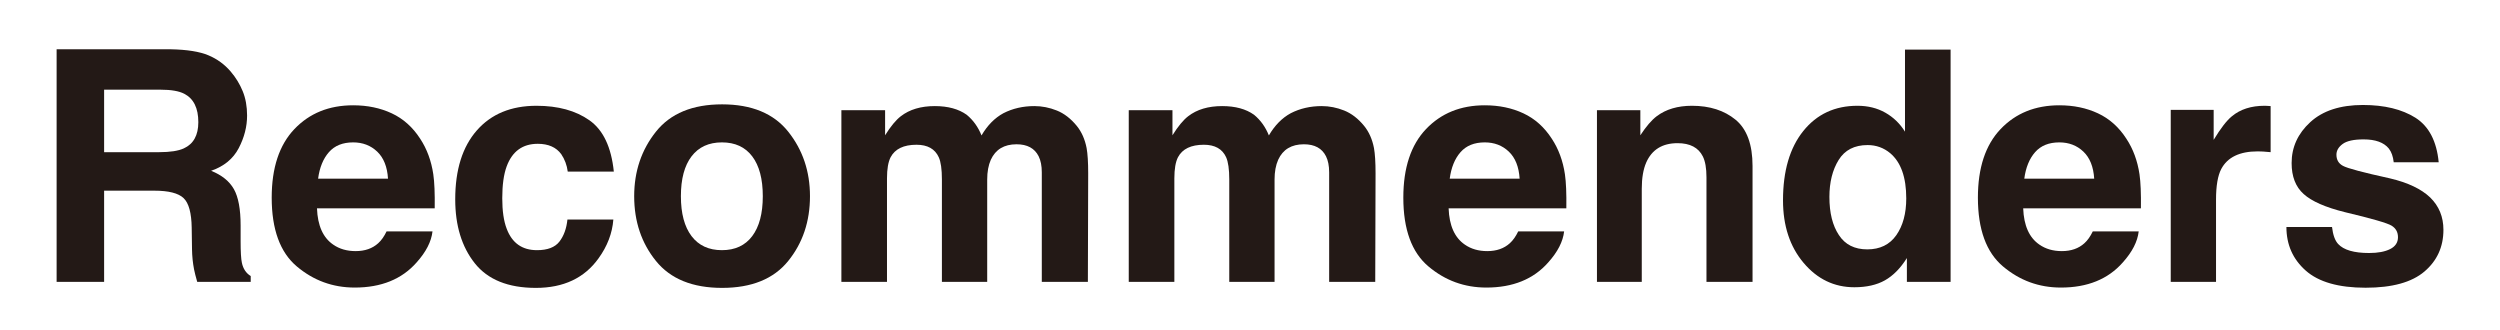
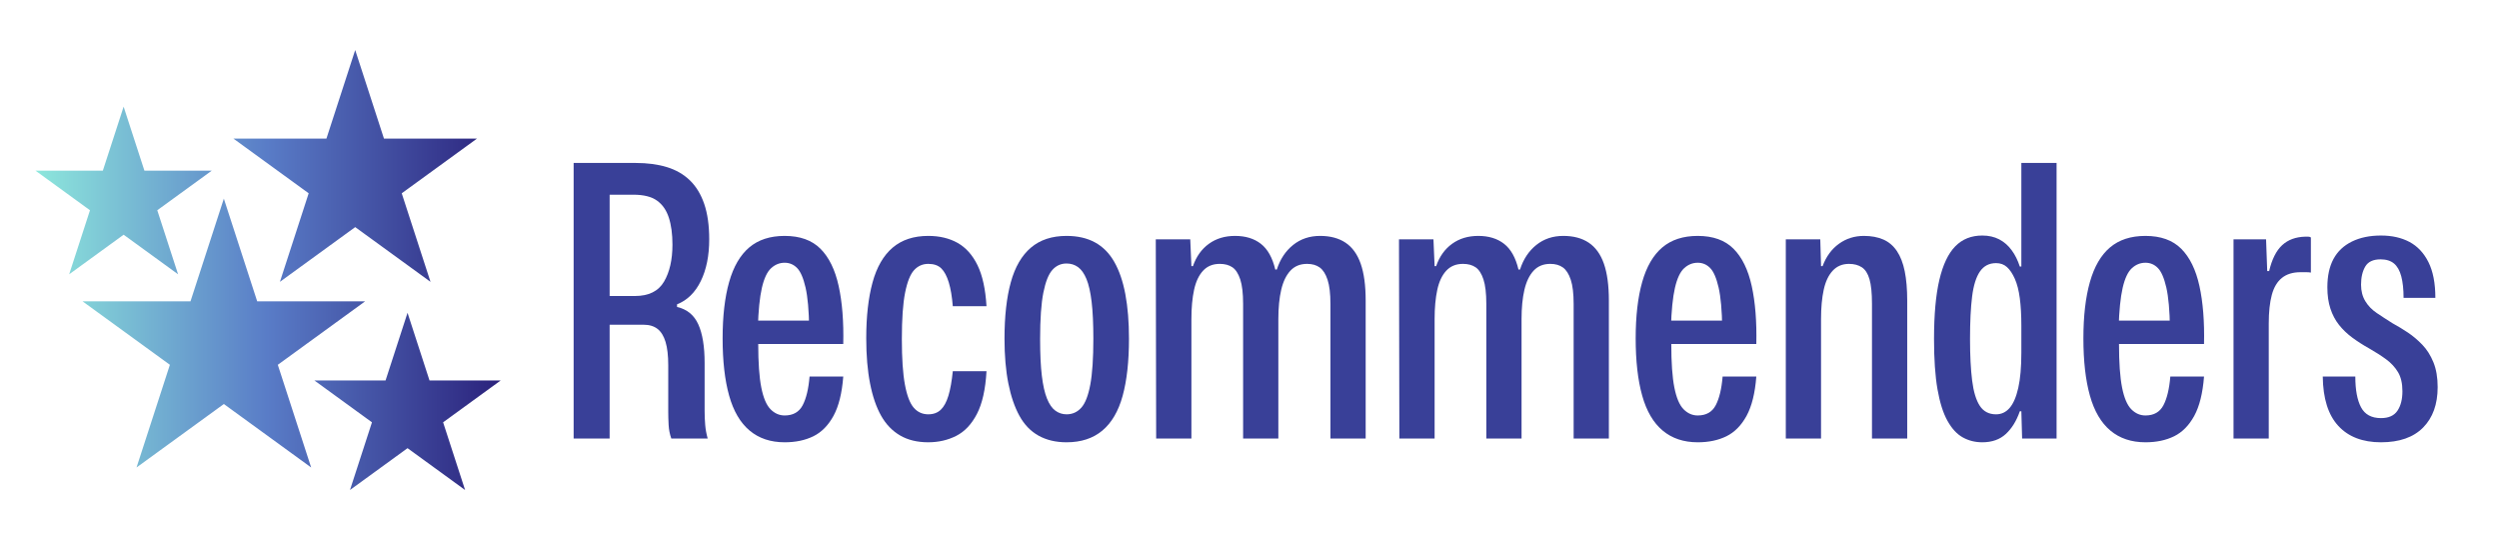
- <svg xmlns="http://www.w3.org/2000/svg" id="_Õ_1" viewBox="0 0 841.89 110.882">
+ <svg xmlns="http://www.w3.org/2000/svg" id="AW" viewBox="0 0 603.987 134.985">
  <defs>
-     <style>.cls-1{fill:#231916;}</style>
+     <style>
+       .cls-1 {
+         fill: #394098;
+       }
+ 
+       .cls-2 {
+         fill: url(#Recommenders_Grad_1);
+       }
+     </style>
+     <linearGradient id="Recommenders_Grad_1" data-name="Recommenders Grad 1" x1="8.589" y1="65.233" x2="121.005" y2="65.233" gradientUnits="userSpaceOnUse">
+       <stop offset="0" stop-color="#8de7dc" />
+       <stop offset=".498" stop-color="#597cc7" />
+       <stop offset="1" stop-color="#2b227c" />
+     </linearGradient>
  </defs>
-   <path class="cls-1" d="m51.961,64.211h-16.899v30.716h-15.996V16.595h38.421c5.491.106,9.716.78,12.675,2.02,2.957,1.24,5.464,3.064,7.519,5.473,1.7,1.984,3.047,4.181,4.039,6.59.992,2.409,1.488,5.155,1.488,8.237,0,3.72-.939,7.378-2.816,10.973-1.878,3.597-4.978,6.138-9.299,7.626,3.613,1.453,6.172,3.517,7.679,6.191,1.505,2.676,2.258,6.759,2.258,12.249v5.262c0,3.579.141,6.005.425,7.28.426,2.019,1.417,3.507,2.976,4.464v1.966h-18.015c-.496-1.735-.85-3.135-1.063-4.199-.425-2.196-.656-4.445-.691-6.748l-.106-7.28c-.071-4.995-.983-8.325-2.737-9.99-1.754-1.665-5.04-2.498-9.858-2.498h-0Zm9.938-14.242c3.259-1.488,4.889-4.429,4.889-8.822,0-4.747-1.577-7.935-4.73-9.565-1.772-.92-4.429-1.381-7.971-1.381h-19.025v21.044h18.547c3.684,0,6.447-.425,8.29-1.275h0Z" />
-   <path class="cls-1" d="m145.65,77.921c-.391,3.436-2.179,6.926-5.367,10.468-4.961,5.634-11.904,8.45-20.832,8.45-7.369,0-13.87-2.373-19.503-7.121-5.633-4.747-8.45-12.471-8.45-23.17,0-10.026,2.542-17.714,7.626-23.063,5.083-5.349,11.682-8.025,19.795-8.025,4.817,0,9.158.903,13.019,2.71,3.861,1.807,7.05,4.659,9.566,8.556,2.267,3.437,3.737,7.423,4.41,11.957.389,2.657.549,6.483.478,11.478h-39.644c.213,5.811,2.037,9.885,5.474,12.223,2.09,1.453,4.605,2.179,7.546,2.179,3.117,0,5.65-.886,7.599-2.657,1.063-.957,2.001-2.285,2.816-3.985h15.465Zm-14.986-17.75c-.248-4.003-1.461-7.041-3.64-9.114s-4.881-3.109-8.104-3.109c-3.507,0-6.227,1.098-8.157,3.295-1.931,2.198-3.144,5.173-3.64,8.928h23.542-0Z" />
-   <path class="cls-1" d="m206.71,57.78h-15.518c-.284-2.161-1.01-4.109-2.179-5.846-1.7-2.338-4.34-3.507-7.918-3.507-5.102,0-8.592,2.534-10.469,7.6-.993,2.693-1.488,6.271-1.488,10.735,0,4.251.496,7.671,1.488,10.256,1.807,4.819,5.208,7.227,10.203,7.227,3.542,0,6.058-.956,7.546-2.87,1.488-1.913,2.391-4.392,2.71-7.44h15.464c-.354,4.607-2.019,8.964-4.995,13.074-4.748,6.625-11.78,9.938-21.098,9.938-9.318,0-16.173-2.764-20.566-8.29-4.393-5.527-6.59-12.702-6.59-21.523,0-9.955,2.426-17.697,7.281-23.223,4.853-5.527,11.549-8.29,20.087-8.29,7.263,0,13.206,1.629,17.829,4.888,4.624,3.26,7.36,9.017,8.211,17.272l0.0 0Z" />
-   <path class="cls-1" d="m265.432,44.335c4.889,6.129,7.334,13.374,7.334,21.735,0,8.503-2.445,15.775-7.334,21.815-4.889,6.041-12.311,9.061-22.267,9.061s-17.377-3.02-22.266-9.061c-4.889-6.04-7.334-13.312-7.334-21.815,0-8.361,2.444-15.606,7.334-21.735,4.889-6.129,12.311-9.194,22.266-9.194s17.378,3.065,22.267,9.194Zm-22.319,3.613c-4.429,0-7.839,1.568-10.23,4.703s-3.587,7.608-3.587,13.419c0,5.81,1.195,10.292,3.587,13.444,2.391,3.154,5.801,4.73,10.23,4.73,4.428,0,7.829-1.576,10.203-4.73,2.373-3.153,3.561-7.634,3.561-13.444,0-5.811-1.188-10.283-3.561-13.419-2.374-3.135-5.775-4.703-10.203-4.703Z" />
-   <path class="cls-1" d="m316.13,52.944c-1.275-2.798-3.773-4.198-7.493-4.198-4.323,0-7.227,1.4-8.715,4.198-.816,1.595-1.222,3.968-1.222,7.122v34.861h-15.358v-57.819h14.72v8.45c1.877-3.011,3.648-5.155,5.314-6.43,2.94-2.267,6.749-3.402,11.425-3.402,4.428,0,8.006.975,10.735,2.923,2.196,1.807,3.861,4.128,4.995,6.962,1.984-3.402,4.446-5.899,7.387-7.493,3.117-1.595,6.59-2.392,10.416-2.392,2.551,0,5.066.496,7.546,1.488,2.48.993,4.73,2.728,6.749,5.208,1.629,2.02,2.727,4.5,3.294,7.44.354,1.95.532,4.801.532,8.557l-.107,36.508h-15.517v-36.881c0-2.197-.355-4.004-1.063-5.42-1.346-2.692-3.826-4.039-7.439-4.039-4.181,0-7.068,1.737-8.662,5.208-.815,1.843-1.222,4.058-1.222,6.643v34.49h-15.252v-34.49c0-3.435-.354-5.933-1.063-7.493v0Z" />
-   <path class="cls-1" d="m412.901,52.944c-1.275-2.798-3.773-4.198-7.493-4.198-4.323,0-7.227,1.4-8.715,4.198-.816,1.595-1.222,3.968-1.222,7.122v34.861h-15.358v-57.819h14.72v8.45c1.877-3.011,3.648-5.155,5.314-6.43,2.94-2.267,6.749-3.402,11.425-3.402,4.428,0,8.006.975,10.735,2.923,2.196,1.807,3.861,4.128,4.995,6.962,1.984-3.402,4.446-5.899,7.386-7.493,3.118-1.595,6.59-2.392,10.416-2.392,2.553,0,5.066.496,7.548,1.488,2.479.993,4.729,2.728,6.748,5.208,1.629,2.02,2.727,4.5,3.295,7.44.354,1.95.531,4.801.531,8.557l-.106,36.508h-15.519v-36.881c0-2.197-.354-4.004-1.062-5.42-1.346-2.692-3.826-4.039-7.44-4.039-4.182,0-7.068,1.737-8.662,5.208-.815,1.843-1.222,4.058-1.222,6.643v34.49h-15.252v-34.49c0-3.435-.354-5.933-1.063-7.493v0Z" />
-   <path class="cls-1" d="m526.73,77.921c-.39,3.436-2.178,6.926-5.367,10.468-4.96,5.634-11.903,8.45-20.831,8.45-7.37,0-13.87-2.373-19.503-7.121-5.633-4.747-8.45-12.471-8.45-23.17,0-10.026,2.541-17.714,7.626-23.063,5.083-5.349,11.682-8.025,19.795-8.025,4.818,0,9.159.903,13.02,2.71s7.049,4.659,9.565,8.556c2.267,3.437,3.737,7.423,4.412,11.957.388,2.657.548,6.483.478,11.478h-39.644c.213,5.811,2.037,9.885,5.473,12.223,2.09,1.453,4.605,2.179,7.546,2.179,3.118,0,5.651-.886,7.6-2.657,1.063-.957,2.001-2.285,2.817-3.985h15.464-0Zm-14.986-17.75c-.248-4.003-1.461-7.041-3.641-9.114-2.178-2.073-4.88-3.109-8.104-3.109-3.507,0-6.227,1.098-8.157,3.295-1.931,2.198-3.144,5.173-3.641,8.928h23.542Z" />
-   <path class="cls-1" d="m564.94,48.214c-5.138,0-8.662,2.179-10.575,6.537-.993,2.303-1.489,5.243-1.489,8.822v31.353h-15.092v-57.819h14.613v8.45c1.948-2.977,3.79-5.119,5.527-6.43,3.117-2.339,7.068-3.507,11.85-3.507,5.987,0,10.884,1.567,14.694,4.702,3.807,3.135,5.712,8.335,5.712,15.598v39.006h-15.517v-35.233c0-3.047-.408-5.385-1.222-7.015-1.489-2.976-4.323-4.464-8.503-4.464l0.0 0Z" />
-   <path class="cls-1" d="m656.875,16.701v78.226h-14.72v-8.025c-2.161,3.437-4.623,5.935-7.386,7.493-2.764,1.559-6.2,2.339-10.31,2.339-6.767,0-12.462-2.737-17.085-8.211-4.624-5.474-6.936-12.497-6.936-21.071,0-9.884,2.276-17.66,6.829-23.329,4.552-5.668,10.637-8.503,18.254-8.503,3.507,0,6.624.77,9.353,2.312,2.728,1.541,4.942,3.675,6.643,6.404v-27.635h15.358v-0Zm-40.812,49.635c0,5.35,1.063,9.618,3.188,12.807,2.09,3.224,5.278,4.836,9.565,4.836,4.286,0,7.546-1.595,9.778-4.783,2.232-3.189,3.348-7.316,3.348-12.382,0-7.085-1.789-12.151-5.367-15.198-2.197-1.842-4.747-2.764-7.652-2.764-4.43,0-7.679,1.675-9.752,5.023s-3.109,7.502-3.109,12.462v0Z" />
-   <path class="cls-1" d="m720.221,77.921c-.389,3.436-2.178,6.926-5.367,10.468-4.96,5.634-11.903,8.45-20.831,8.45-7.37,0-13.87-2.373-19.503-7.121-5.633-4.747-8.45-12.471-8.45-23.17,0-10.026,2.541-17.714,7.626-23.063,5.083-5.349,11.682-8.025,19.795-8.025,4.818,0,9.159.903,13.02,2.71s7.05,4.659,9.565,8.556c2.267,3.437,3.737,7.423,4.412,11.957.388,2.657.548,6.483.478,11.478h-39.644c.213,5.811,2.037,9.885,5.473,12.223,2.09,1.453,4.605,2.179,7.546,2.179,3.118,0,5.651-.886,7.6-2.657,1.063-.957,2.001-2.285,2.817-3.985h15.464Zm-14.986-17.75c-.248-4.003-1.461-7.041-3.641-9.114-2.178-2.073-4.88-3.109-8.104-3.109-3.507,0-6.227,1.098-8.157,3.295-1.931,2.198-3.144,5.173-3.641,8.928h23.542Z" />
-   <path class="cls-1" d="m760.29,50.978c-6.095,0-10.186,1.984-12.277,5.951-1.169,2.232-1.753,5.67-1.753,10.31v27.687h-15.252v-57.925h14.455v10.097c2.338-3.861,4.375-6.5,6.112-7.918,2.833-2.374,6.518-3.56,11.053-3.56.283,0,.522.009.717.026.194.018.628.045,1.303.079v15.518c-.957-.106-1.807-.177-2.551-.213-.743-.035-1.346-.053-1.806-.053Z" />
-   <path class="cls-1" d="m813.432,39.658c4.535,2.905,7.138,7.901,7.811,14.986h-15.145c-.213-1.947-.762-3.489-1.647-4.623-1.666-2.054-4.499-3.082-8.503-3.082-3.295,0-5.642.515-7.041,1.542-1.399,1.028-2.099,2.231-2.099,3.613,0,1.736.744,2.994,2.232,3.773,1.488.816,6.749,2.215,15.783,4.199,6.022,1.417,10.54,3.56,13.551,6.43,2.977,2.905,4.464,6.536,4.464,10.894,0,5.74-2.135,10.425-6.404,14.056s-10.867,5.447-19.795,5.447c-9.106,0-15.829-1.922-20.168-5.766-4.34-3.843-6.509-8.742-6.509-14.693h15.358c.319,2.692,1.01,4.606,2.073,5.739,1.877,2.02,5.349,3.029,10.416,3.029,2.977,0,5.341-.442,7.094-1.329,1.754-.885,2.631-2.213,2.631-3.985,0-1.7-.709-2.993-2.125-3.88-1.418-.885-6.678-2.408-15.783-4.57-6.555-1.629-11.178-3.666-13.87-6.111-2.693-2.409-4.039-5.881-4.039-10.416,0-5.349,2.1-9.946,6.298-13.791,4.198-3.843,10.105-5.766,17.722-5.766,7.227,0,13.127,1.435,17.697,4.305v-0Z" />
+   <g>
+     <path class="cls-1" d="M138.643,105.942V39.37h14.996c2.837,0,5.353,.335,7.544,1.004,2.19,.67,4.041,1.735,5.554,3.196,1.511,1.461,2.668,3.364,3.471,5.708,.801,2.344,1.203,5.191,1.203,8.538,0,3.958-.68,7.321-2.036,10.091-1.358,2.771-3.272,4.643-5.739,5.616v.639c2.407,.548,4.119,1.949,5.137,4.201,1.019,2.253,1.528,5.358,1.528,9.314v11.598c0,1.157,.046,2.283,.139,3.379,.092,1.096,.292,2.192,.602,3.288h-8.794c-.37-1.035-.587-2.13-.648-3.288-.062-1.156-.092-2.222-.092-3.196v-11.232c0-2.313-.217-4.185-.648-5.616-.433-1.43-1.081-2.479-1.944-3.15-.865-.669-1.976-1.004-3.333-1.004h-8.239v27.487h-8.701Zm8.701-34.428h6.11c3.332,0,5.677-1.156,7.035-3.47,1.357-2.313,2.037-5.296,2.037-8.949,0-2.557-.293-4.733-.879-6.529-.587-1.795-1.543-3.165-2.87-4.11-1.328-.943-3.225-1.415-5.693-1.415h-5.739v24.474Z" />
+     <path class="cls-1" d="M189.647,106.855c-3.395,0-6.218-.943-8.47-2.831-2.253-1.886-3.904-4.703-4.952-8.447-1.05-3.744-1.574-8.356-1.574-13.835,0-5.356,.523-9.893,1.574-13.607,1.048-3.713,2.668-6.498,4.859-8.356,2.19-1.856,5.045-2.785,8.562-2.785,3.703,0,6.587,1.036,8.655,3.105,2.066,2.07,3.532,5.068,4.396,8.995,.864,3.927,1.234,8.6,1.111,14.018h-20.55c0,4.506,.246,8.006,.741,10.502,.493,2.497,1.234,4.246,2.222,5.251,.986,1.004,2.129,1.507,3.425,1.507,2.037,0,3.486-.822,4.351-2.466,.864-1.644,1.419-3.957,1.667-6.94h8.146c-.309,4.018-1.096,7.185-2.36,9.498-1.266,2.314-2.885,3.958-4.86,4.931-1.976,.973-4.29,1.461-6.942,1.461Zm-6.479-27.67l-.833-1.735h13.978l-.741,1.826c-.062-4.261-.356-7.534-.879-9.817-.525-2.283-1.203-3.85-2.037-4.703-.833-.852-1.837-1.278-3.008-1.278-1.235,0-2.33,.442-3.286,1.324-.958,.883-1.698,2.465-2.222,4.749-.525,2.283-.849,5.495-.972,9.634Z" />
+     <path class="cls-1" d="M224.359,106.855c-2.654,0-4.922-.548-6.804-1.644-1.883-1.096-3.41-2.678-4.582-4.749-1.173-2.069-2.068-4.672-2.685-7.808-.617-3.135-.925-6.772-.925-10.913,0-5.297,.509-9.801,1.527-13.516,1.018-3.713,2.638-6.514,4.86-8.401,2.221-1.886,5.091-2.831,8.608-2.831,2.715,0,5.075,.563,7.082,1.689,2.004,1.127,3.61,2.922,4.813,5.388,1.203,2.465,1.928,5.769,2.175,9.908h-8.146c-.185-2.313-.509-4.231-.972-5.753-.463-1.521-1.065-2.648-1.805-3.379-.741-.73-1.791-1.096-3.147-1.096-1.358,0-2.499,.502-3.425,1.507s-1.652,2.816-2.175,5.434c-.525,2.618-.787,6.362-.787,11.232,0,4.688,.246,8.355,.741,11.004,.493,2.648,1.203,4.506,2.129,5.571,.926,1.065,2.097,1.598,3.518,1.598,1.234,0,2.236-.365,3.008-1.096,.771-.73,1.389-1.856,1.852-3.379,.463-1.521,.817-3.5,1.064-5.936h8.146c-.248,4.383-1.019,7.823-2.314,10.319-1.296,2.497-2.962,4.262-4.999,5.297-2.036,1.034-4.29,1.552-6.757,1.552Z" />
+     <path class="cls-1" d="M257.775,106.855c-2.592,0-4.845-.534-6.757-1.598-1.914-1.064-3.457-2.663-4.628-4.794-1.173-2.13-2.068-4.749-2.685-7.854-.617-3.105-.925-6.697-.925-10.776,0-5.418,.509-9.968,1.527-13.652,1.018-3.683,2.638-6.468,4.86-8.356,2.221-1.886,5.091-2.831,8.608-2.831,2.653,0,4.937,.518,6.85,1.553,1.912,1.036,3.471,2.603,4.674,4.703,1.204,2.101,2.098,4.703,2.685,7.808,.586,3.105,.879,6.698,.879,10.776,0,5.479-.509,10.077-1.527,13.789-1.018,3.714-2.654,6.515-4.906,8.401-2.253,1.888-5.138,2.831-8.655,2.831Zm0-6.758c1.419,0,2.606-.532,3.564-1.598,.956-1.064,1.681-2.922,2.175-5.571,.493-2.648,.741-6.347,.741-11.095,0-3.592-.139-6.56-.417-8.904-.277-2.343-.694-4.185-1.25-5.525-.555-1.338-1.235-2.297-2.037-2.876-.803-.578-1.728-.868-2.777-.868-1.358,0-2.499,.518-3.425,1.552-.926,1.036-1.652,2.862-2.175,5.479-.525,2.618-.787,6.362-.787,11.232,0,3.593,.139,6.545,.417,8.858,.278,2.314,.694,4.155,1.25,5.525,.555,1.37,1.233,2.344,2.036,2.922,.801,.579,1.697,.867,2.685,.867Z" />
+     <path class="cls-1" d="M279.435,105.942l-.092-48.126h8.331l.278,6.484h.37c.802-2.313,2.083-4.109,3.842-5.388,1.759-1.279,3.872-1.918,6.341-1.918,2.53,0,4.612,.639,6.248,1.918,1.635,1.278,2.792,3.349,3.471,6.209h.371c.801-2.496,2.113-4.475,3.934-5.936,1.819-1.461,3.995-2.192,6.526-2.192,2.467,0,4.52,.548,6.156,1.644,1.634,1.096,2.854,2.785,3.656,5.068,.801,2.283,1.204,5.251,1.204,8.904v33.332h-8.516v-32.51c0-2.496-.231-4.443-.694-5.844-.463-1.4-1.097-2.389-1.898-2.968-.803-.578-1.821-.868-3.055-.868-1.666,0-3.008,.548-4.026,1.644-1.019,1.096-1.759,2.634-2.222,4.612-.463,1.979-.694,4.338-.694,7.077v28.857h-8.516v-32.51c0-2.557-.231-4.534-.694-5.936-.463-1.4-1.096-2.375-1.897-2.922-.803-.548-1.821-.822-3.055-.822-1.667,0-3.008,.548-4.027,1.644-1.018,1.096-1.744,2.634-2.175,4.612-.432,1.979-.648,4.338-.648,7.077v28.857h-8.516Z" />
+     <path class="cls-1" d="M338.215,105.942l-.092-48.126h8.331l.278,6.484h.37c.802-2.313,2.083-4.109,3.842-5.388,1.759-1.279,3.872-1.918,6.341-1.918,2.53,0,4.612,.639,6.248,1.918,1.635,1.278,2.792,3.349,3.471,6.209h.371c.801-2.496,2.113-4.475,3.934-5.936,1.819-1.461,3.995-2.192,6.526-2.192,2.467,0,4.52,.548,6.156,1.644,1.634,1.096,2.854,2.785,3.656,5.068,.801,2.283,1.204,5.251,1.204,8.904v33.332h-8.516v-32.51c0-2.496-.231-4.443-.694-5.844-.463-1.4-1.097-2.389-1.898-2.968-.803-.578-1.821-.868-3.055-.868-1.666,0-3.008,.548-4.026,1.644-1.019,1.096-1.759,2.634-2.222,4.612-.463,1.979-.694,4.338-.694,7.077v28.857h-8.516v-32.51c0-2.557-.231-4.534-.694-5.936-.463-1.4-1.096-2.375-1.897-2.922-.803-.548-1.821-.822-3.055-.822-1.667,0-3.008,.548-4.027,1.644-1.018,1.096-1.744,2.634-2.175,4.612-.432,1.979-.648,4.338-.648,7.077v28.857h-8.516Z" />
+     <path class="cls-1" d="M410.325,106.855c-3.395,0-6.218-.943-8.47-2.831-2.253-1.886-3.904-4.703-4.952-8.447-1.05-3.744-1.574-8.356-1.574-13.835,0-5.356,.523-9.893,1.574-13.607,1.048-3.713,2.668-6.498,4.859-8.356,2.19-1.856,5.045-2.785,8.562-2.785,3.703,0,6.587,1.036,8.655,3.105,2.066,2.07,3.532,5.068,4.396,8.995,.864,3.927,1.234,8.6,1.111,14.018h-20.55c0,4.506,.246,8.006,.741,10.502,.493,2.497,1.234,4.246,2.222,5.251,.986,1.004,2.129,1.507,3.425,1.507,2.037,0,3.486-.822,4.351-2.466,.864-1.644,1.419-3.957,1.667-6.94h8.146c-.309,4.018-1.096,7.185-2.36,9.498-1.266,2.314-2.885,3.958-4.86,4.931-1.976,.973-4.29,1.461-6.942,1.461Zm-6.479-27.67l-.833-1.735h13.978l-.741,1.826c-.062-4.261-.356-7.534-.879-9.817-.525-2.283-1.203-3.85-2.037-4.703-.833-.852-1.837-1.278-3.008-1.278-1.235,0-2.33,.442-3.286,1.324-.958,.883-1.698,2.465-2.222,4.749-.525,2.283-.849,5.495-.972,9.634Z" />
+     <path class="cls-1" d="M431.614,105.942V57.816h8.331l.186,6.484h.37c.863-2.313,2.175-4.109,3.934-5.388,1.759-1.279,3.779-1.918,6.063-1.918,1.789,0,3.347,.29,4.675,.868,1.326,.579,2.421,1.507,3.286,2.785,.863,1.278,1.495,2.908,1.897,4.886,.4,1.979,.602,4.338,.602,7.077v33.332h-8.516v-32.51c0-2.617-.201-4.611-.602-5.981-.402-1.37-1.019-2.329-1.852-2.876s-1.867-.822-3.102-.822c-1.605,0-2.915,.548-3.934,1.644-1.019,1.096-1.745,2.634-2.175,4.612-.433,1.979-.648,4.338-.648,7.077v28.857h-8.516Z" />
+     <path class="cls-1" d="M479.1,106.855c-1.729,0-3.302-.396-4.721-1.187-1.42-.791-2.654-2.13-3.703-4.018-1.05-1.886-1.851-4.429-2.406-7.625-.556-3.196-.833-7.229-.833-12.1,0-5.905,.431-10.685,1.296-14.337,.863-3.653,2.144-6.347,3.842-8.082,1.696-1.735,3.871-2.603,6.525-2.603,1.542,0,2.9,.306,4.073,.913,1.172,.609,2.175,1.477,3.009,2.603,.833,1.127,1.495,2.451,1.989,3.972h.371v-25.021h8.516V105.942h-8.331l-.185-6.575h-.371c-.803,2.314-1.929,4.141-3.378,5.479-1.451,1.338-3.349,2.009-5.693,2.009Zm3.333-6.758c1.296,0,2.391-.516,3.286-1.552,.894-1.035,1.588-2.648,2.082-4.84,.493-2.192,.741-5.023,.741-8.493v-6.575c0-2.496-.125-4.688-.371-6.575-.247-1.886-.647-3.455-1.203-4.703-.556-1.247-1.188-2.191-1.897-2.831-.71-.64-1.59-.959-2.638-.959-1.667,0-2.963,.67-3.889,2.009-.925,1.34-1.559,3.349-1.897,6.027-.34,2.68-.509,6.119-.509,10.319,0,3.958,.169,7.291,.509,10,.339,2.709,.956,4.749,1.852,6.118,.894,1.37,2.206,2.055,3.935,2.055Z" />
+     <path class="cls-1" d="M518.534,106.855c-3.395,0-6.219-.943-8.471-2.831-2.253-1.886-3.903-4.703-4.952-8.447-1.05-3.744-1.573-8.356-1.573-13.835,0-5.356,.523-9.893,1.573-13.607,1.049-3.713,2.669-6.498,4.86-8.356,2.189-1.856,5.045-2.785,8.562-2.785,3.702,0,6.586,1.036,8.654,3.105,2.067,2.07,3.532,5.068,4.397,8.995,.863,3.927,1.233,8.6,1.11,14.018h-20.55c0,4.506,.246,8.006,.74,10.502,.494,2.497,1.234,4.246,2.222,5.251,.987,1.004,2.13,1.507,3.426,1.507,2.036,0,3.485-.822,4.351-2.466,.863-1.644,1.419-3.957,1.666-6.94h8.146c-.31,4.018-1.096,7.185-2.36,9.498-1.266,2.314-2.886,3.958-4.859,4.931-1.976,.973-4.29,1.461-6.942,1.461Zm-6.48-27.67l-.833-1.735h13.978l-.74,1.826c-.062-4.261-.355-7.534-.879-9.817-.525-2.283-1.204-3.85-2.037-4.703-.833-.852-1.837-1.278-3.008-1.278-1.235,0-2.33,.442-3.286,1.324-.958,.883-1.698,2.465-2.222,4.749-.525,2.283-.85,5.495-.973,9.634Z" />
+     <path class="cls-1" d="M539.822,105.942V57.816h7.868l.278,7.671h.463c.678-2.861,1.727-4.945,3.146-6.255,1.419-1.308,3.271-1.993,5.555-2.055h.74c.246,0,.463,.062,.648,.183v8.493c-.31-.06-.681-.091-1.111-.091h-1.389c-1.852,0-3.348,.457-4.489,1.37-1.143,.913-1.96,2.283-2.453,4.109-.494,1.826-.74,4.141-.74,6.94v27.761h-8.517Z" />
+     <path class="cls-1" d="M575.462,106.855c-4.443,0-7.884-1.324-10.321-3.972-2.438-2.648-3.688-6.621-3.749-11.917h7.868c0,3.228,.463,5.708,1.389,7.443,.926,1.735,2.53,2.603,4.813,2.603,1.852,0,3.178-.594,3.98-1.781,.802-1.188,1.203-2.754,1.203-4.703,0-1.886-.355-3.424-1.064-4.612-.71-1.187-1.666-2.222-2.869-3.105-1.203-.881-2.608-1.78-4.212-2.694-1.42-.791-2.747-1.644-3.98-2.557-1.235-.914-2.3-1.932-3.193-3.06-.896-1.125-1.59-2.434-2.083-3.927-.494-1.491-.74-3.21-.74-5.16,0-2.739,.493-5.022,1.48-6.849,.987-1.827,2.468-3.227,4.443-4.201,1.975-.973,4.319-1.461,7.035-1.461,2.652,0,4.952,.518,6.896,1.553,1.943,1.036,3.471,2.664,4.582,4.885,1.11,2.223,1.666,5.1,1.666,8.63h-7.683c0-2.069-.186-3.804-.556-5.205-.37-1.4-.958-2.435-1.759-3.105-.803-.669-1.883-1.004-3.24-1.004-1.79,0-3.024,.579-3.702,1.735-.68,1.157-1.019,2.618-1.019,4.383,0,1.522,.339,2.847,1.019,3.973,.678,1.127,1.604,2.086,2.777,2.876,1.171,.792,2.437,1.614,3.795,2.466,1.233,.67,2.468,1.416,3.702,2.237s2.407,1.812,3.518,2.968c1.111,1.157,2.005,2.573,2.685,4.247,.679,1.675,1.019,3.668,1.019,5.981,0,4.141-1.173,7.397-3.518,9.771-2.346,2.375-5.739,3.562-10.183,3.562Z" />
+   </g>
+   <path class="cls-2" d="M54.101,47.997l8.06,24.806h26.083l-21.102,15.331,8.06,24.806-21.102-15.331-21.102,15.331,8.06-24.806-21.102-15.331h26.083l8.06-24.806Zm39.083,43.925h-17.194l13.91,10.107-5.313,16.353,13.91-10.107,13.91,10.107-5.313-16.353,13.91-10.107h-17.194l-5.313-16.353-5.313,16.353ZM24.853,41.238H8.589l13.158,9.56-5.026,15.468,13.158-9.56,13.158,9.56-5.026-15.468,13.158-9.56h-16.264l-5.026-15.468-5.026,15.468Zm54.046-7.76h-22.493l18.197,13.221-6.951,21.392,18.197-13.221,18.197,13.221-6.951-21.392,18.197-13.221h-22.493l-6.951-21.392-6.951,21.392Z" />
</svg>
